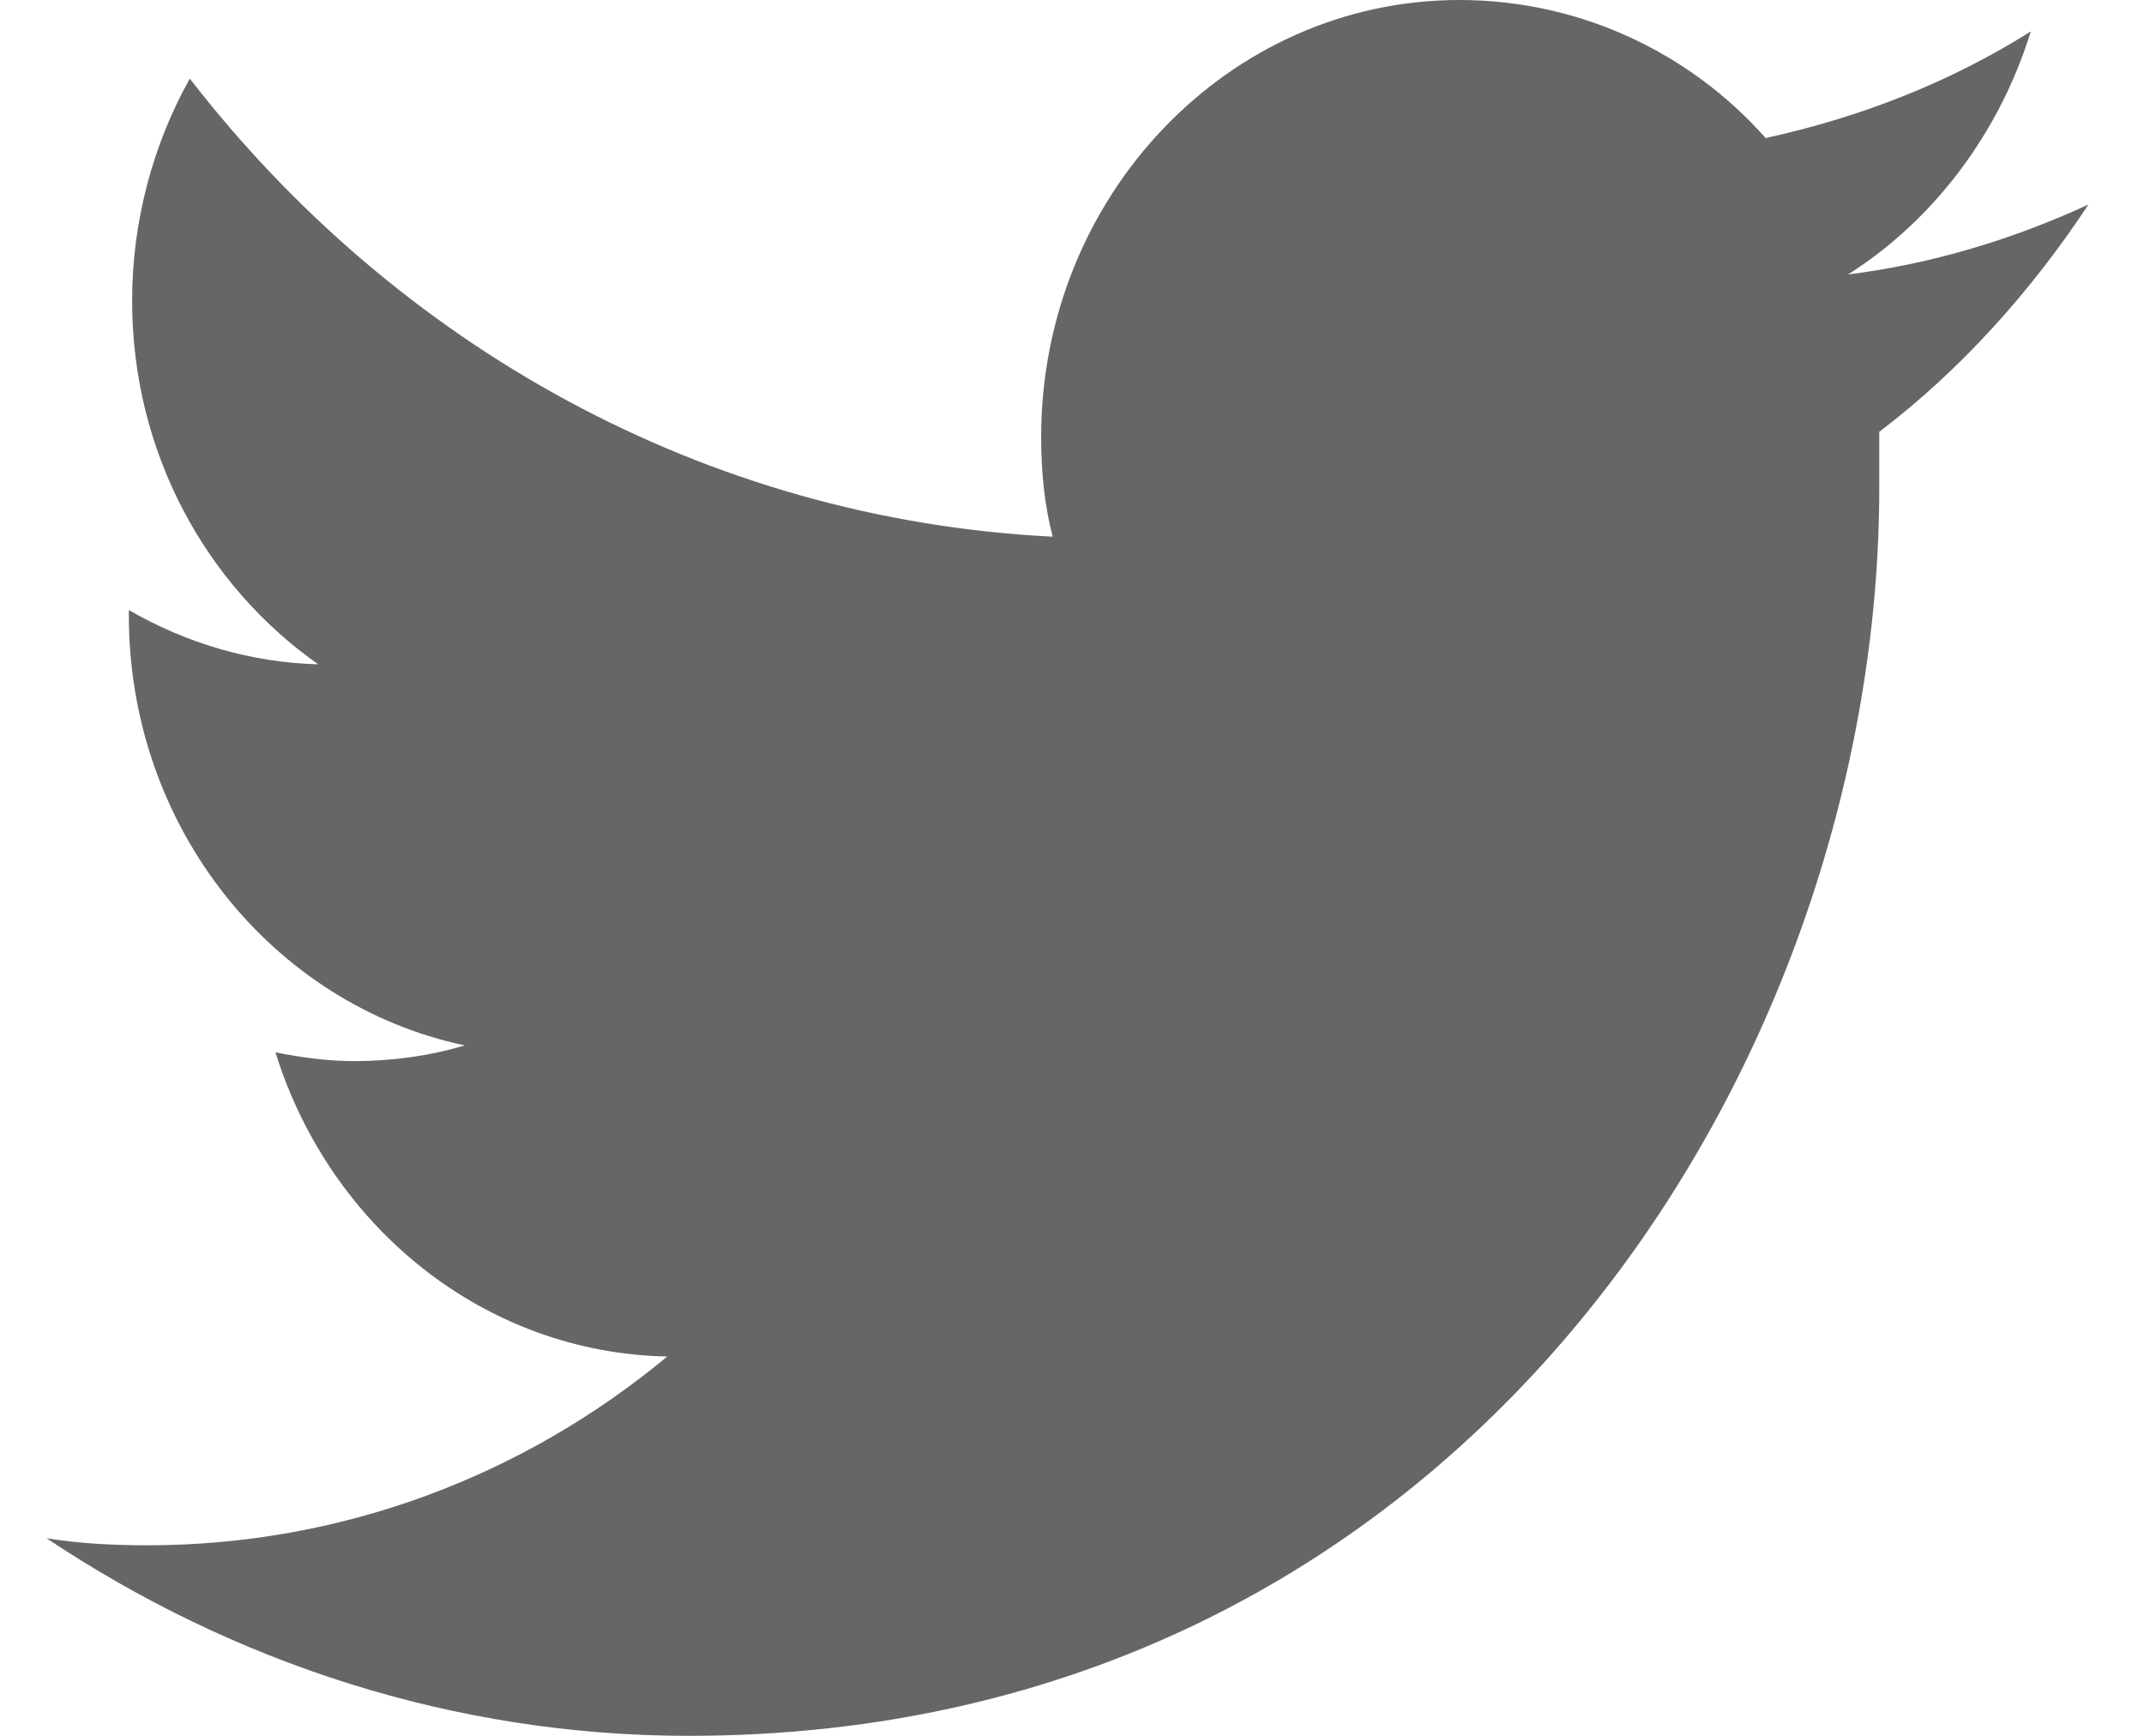
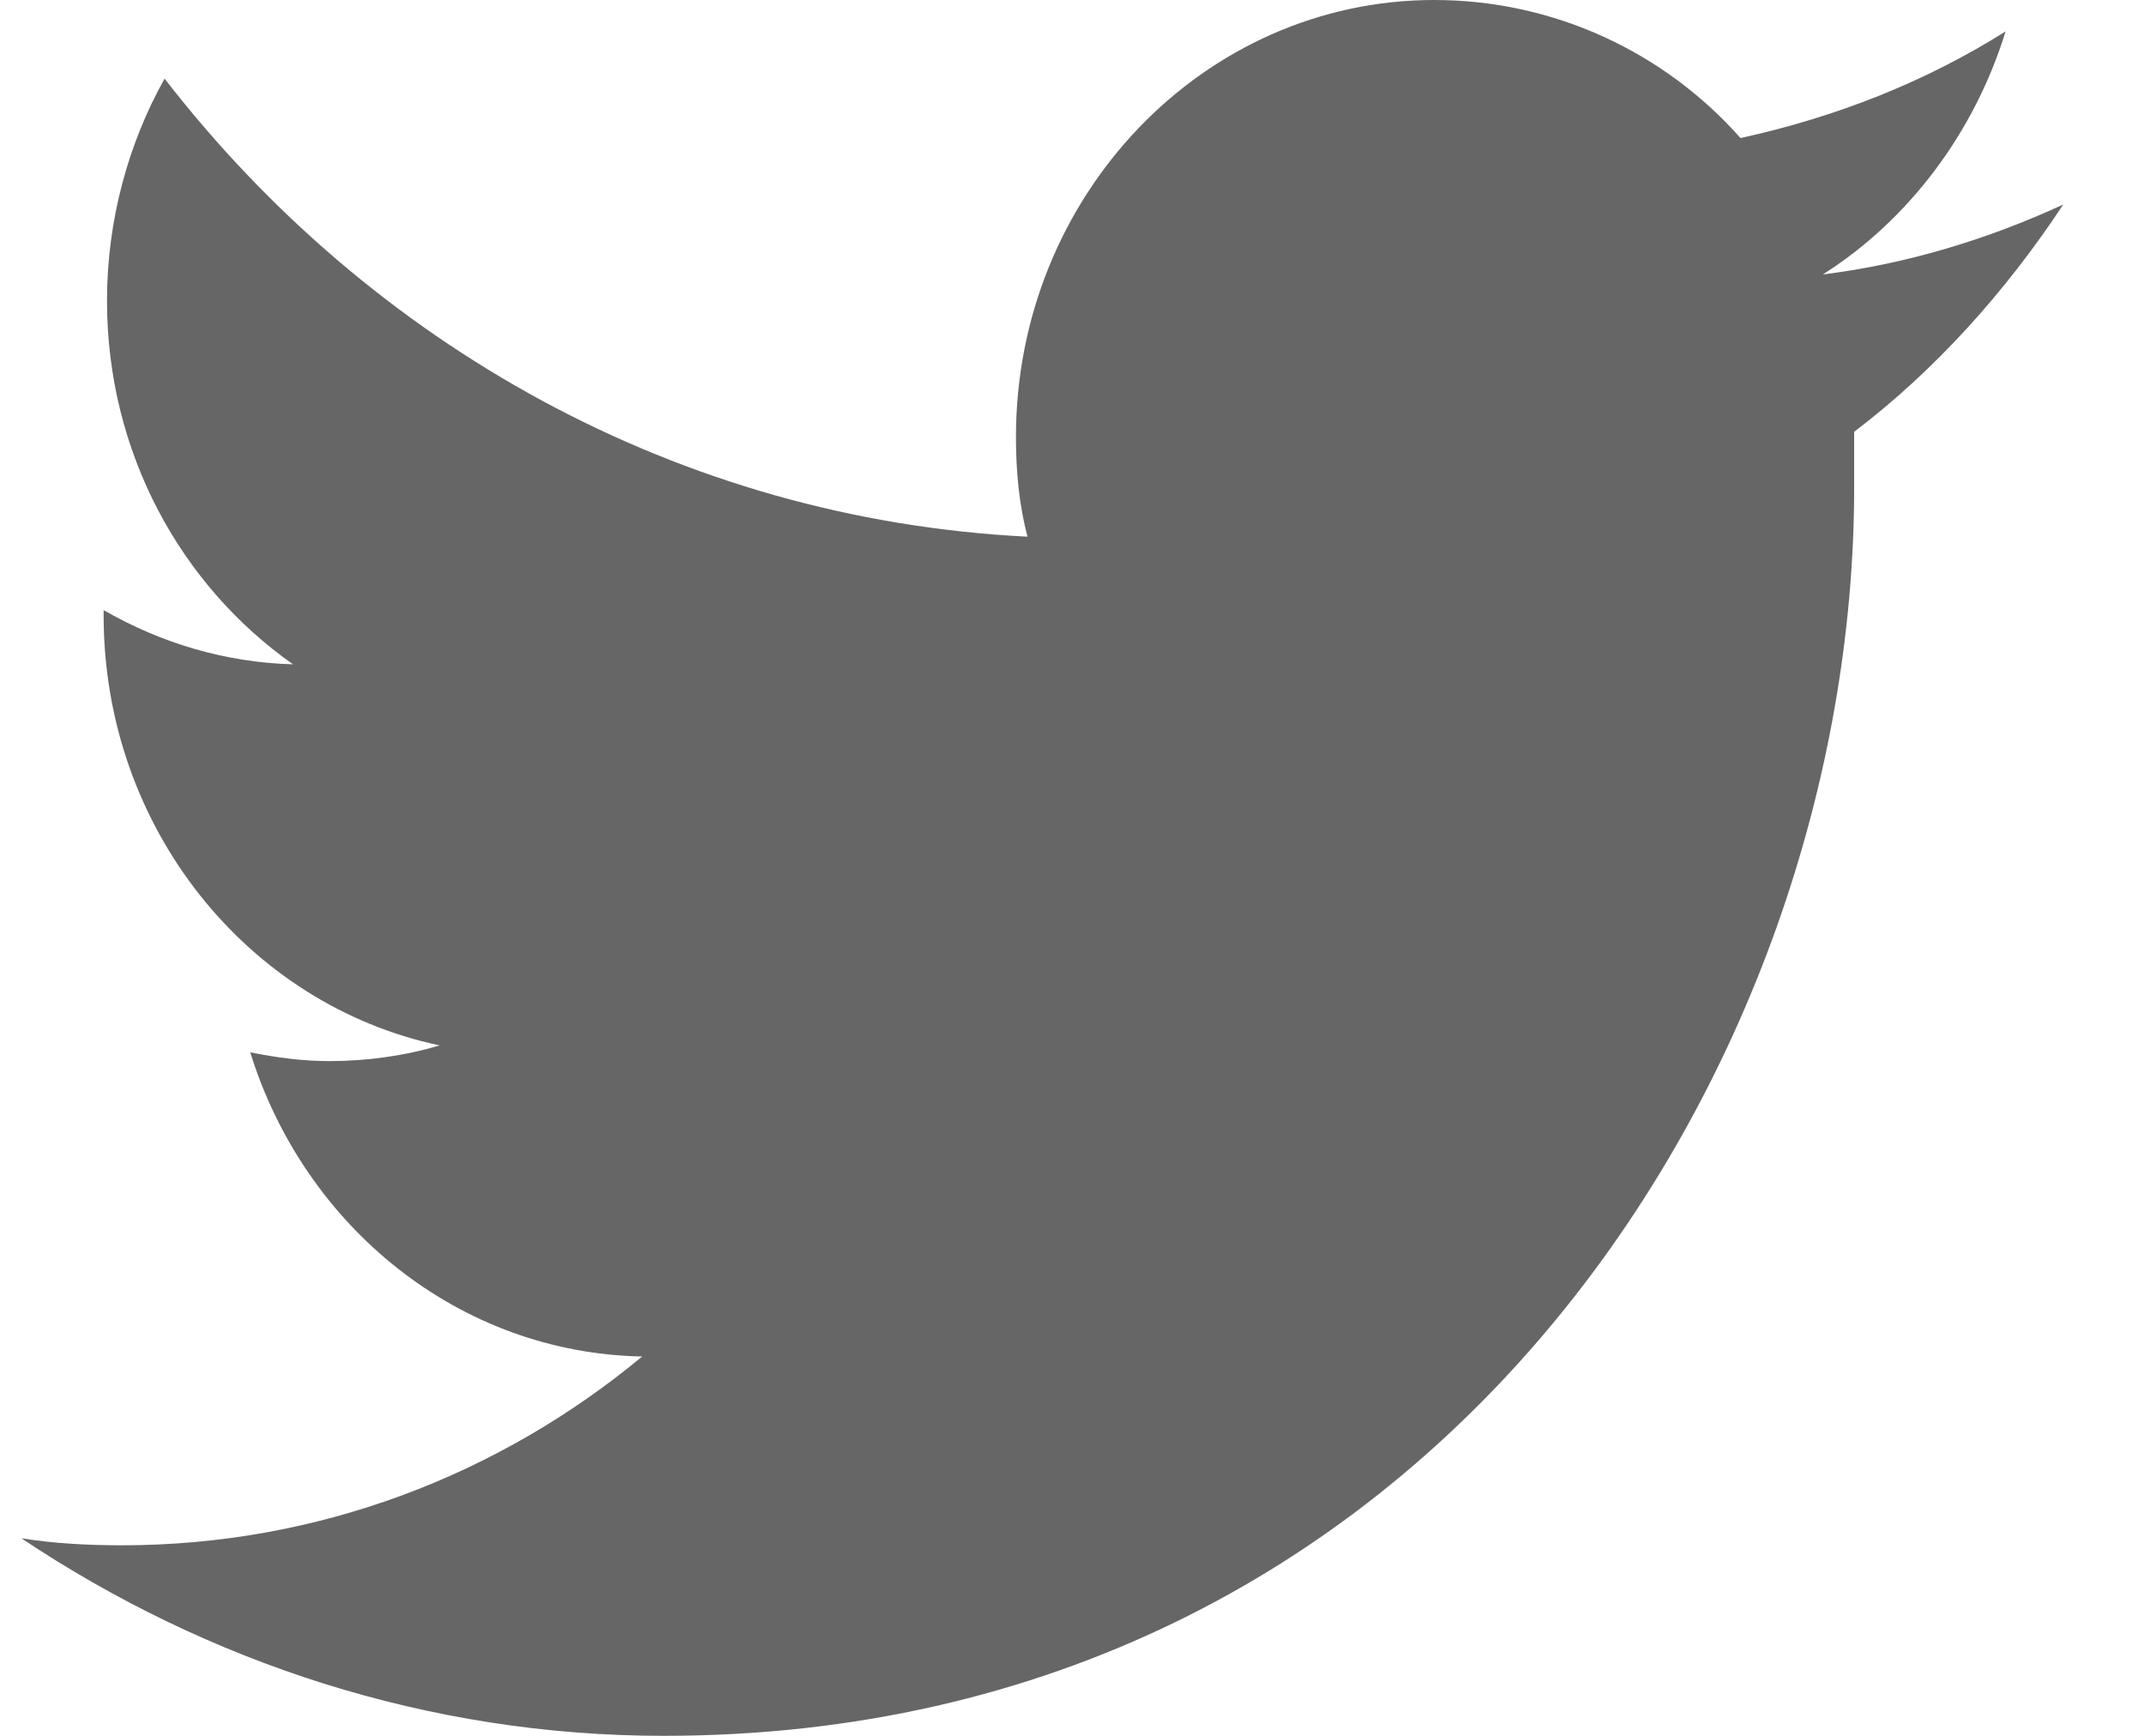
<svg xmlns="http://www.w3.org/2000/svg" width="21" height="17" viewBox="0 0 21 17">
-   <path fill="#666666" fill-rule="evenodd" d="M86.469,18.003 C85.904,18.859 85.211,19.629 84.42,20.229 L84.42,20.776 C84.42,26.46 80.307,33 72.759,33 C70.453,33 68.291,32.281 66.469,31.065 C66.791,31.117 67.13,31.134 67.453,31.134 C69.372,31.134 71.146,30.449 72.549,29.285 C70.759,29.251 69.243,28.018 68.711,26.306 C68.969,26.358 69.227,26.392 69.485,26.392 C69.856,26.392 70.227,26.34 70.565,26.238 C68.695,25.844 67.275,24.115 67.275,22.026 L67.275,21.975 C67.84,22.3 68.469,22.488 69.13,22.506 C68.033,21.735 67.307,20.434 67.307,18.945 C67.307,18.157 67.517,17.404 67.872,16.77 C69.888,19.373 72.904,21.085 76.324,21.256 C76.243,20.948 76.211,20.622 76.211,20.28 C76.211,17.917 78.049,16 80.307,16 C81.485,16 82.565,16.514 83.307,17.352 C84.243,17.147 85.114,16.805 85.904,16.308 C85.598,17.301 84.953,18.157 84.114,18.688 C84.936,18.585 85.727,18.345 86.469,18.003" transform="translate(-66.013 -16)" />
+   <path fill="#666666" fill-rule="evenodd" d="M86.72,18.003 C86.155,18.859 85.462,19.629 84.672,20.229 L84.672,20.776 C84.672,26.46 80.559,33 73.01,33 C70.704,33 68.542,32.281 66.72,31.065 C67.042,31.117 67.381,31.134 67.704,31.134 C69.623,31.134 71.397,30.449 72.801,29.285 C71.01,29.251 69.494,28.018 68.962,26.306 C69.22,26.358 69.478,26.392 69.736,26.392 C70.107,26.392 70.478,26.34 70.817,26.238 C68.946,25.844 67.526,24.115 67.526,22.026 L67.526,21.975 C68.091,22.3 68.72,22.488 69.381,22.506 C68.284,21.735 67.559,20.434 67.559,18.945 C67.559,18.157 67.768,17.404 68.123,16.77 C70.139,19.373 73.155,21.085 76.575,21.256 C76.494,20.948 76.462,20.622 76.462,20.28 C76.462,17.917 78.301,16 80.559,16 C81.736,16 82.817,16.514 83.559,17.352 C84.494,17.147 85.365,16.805 86.155,16.308 C85.849,17.301 85.204,18.157 84.365,18.688 C85.188,18.585 85.978,18.345 86.72,18.003" transform="translate(-66.511 -16)" />
</svg>
